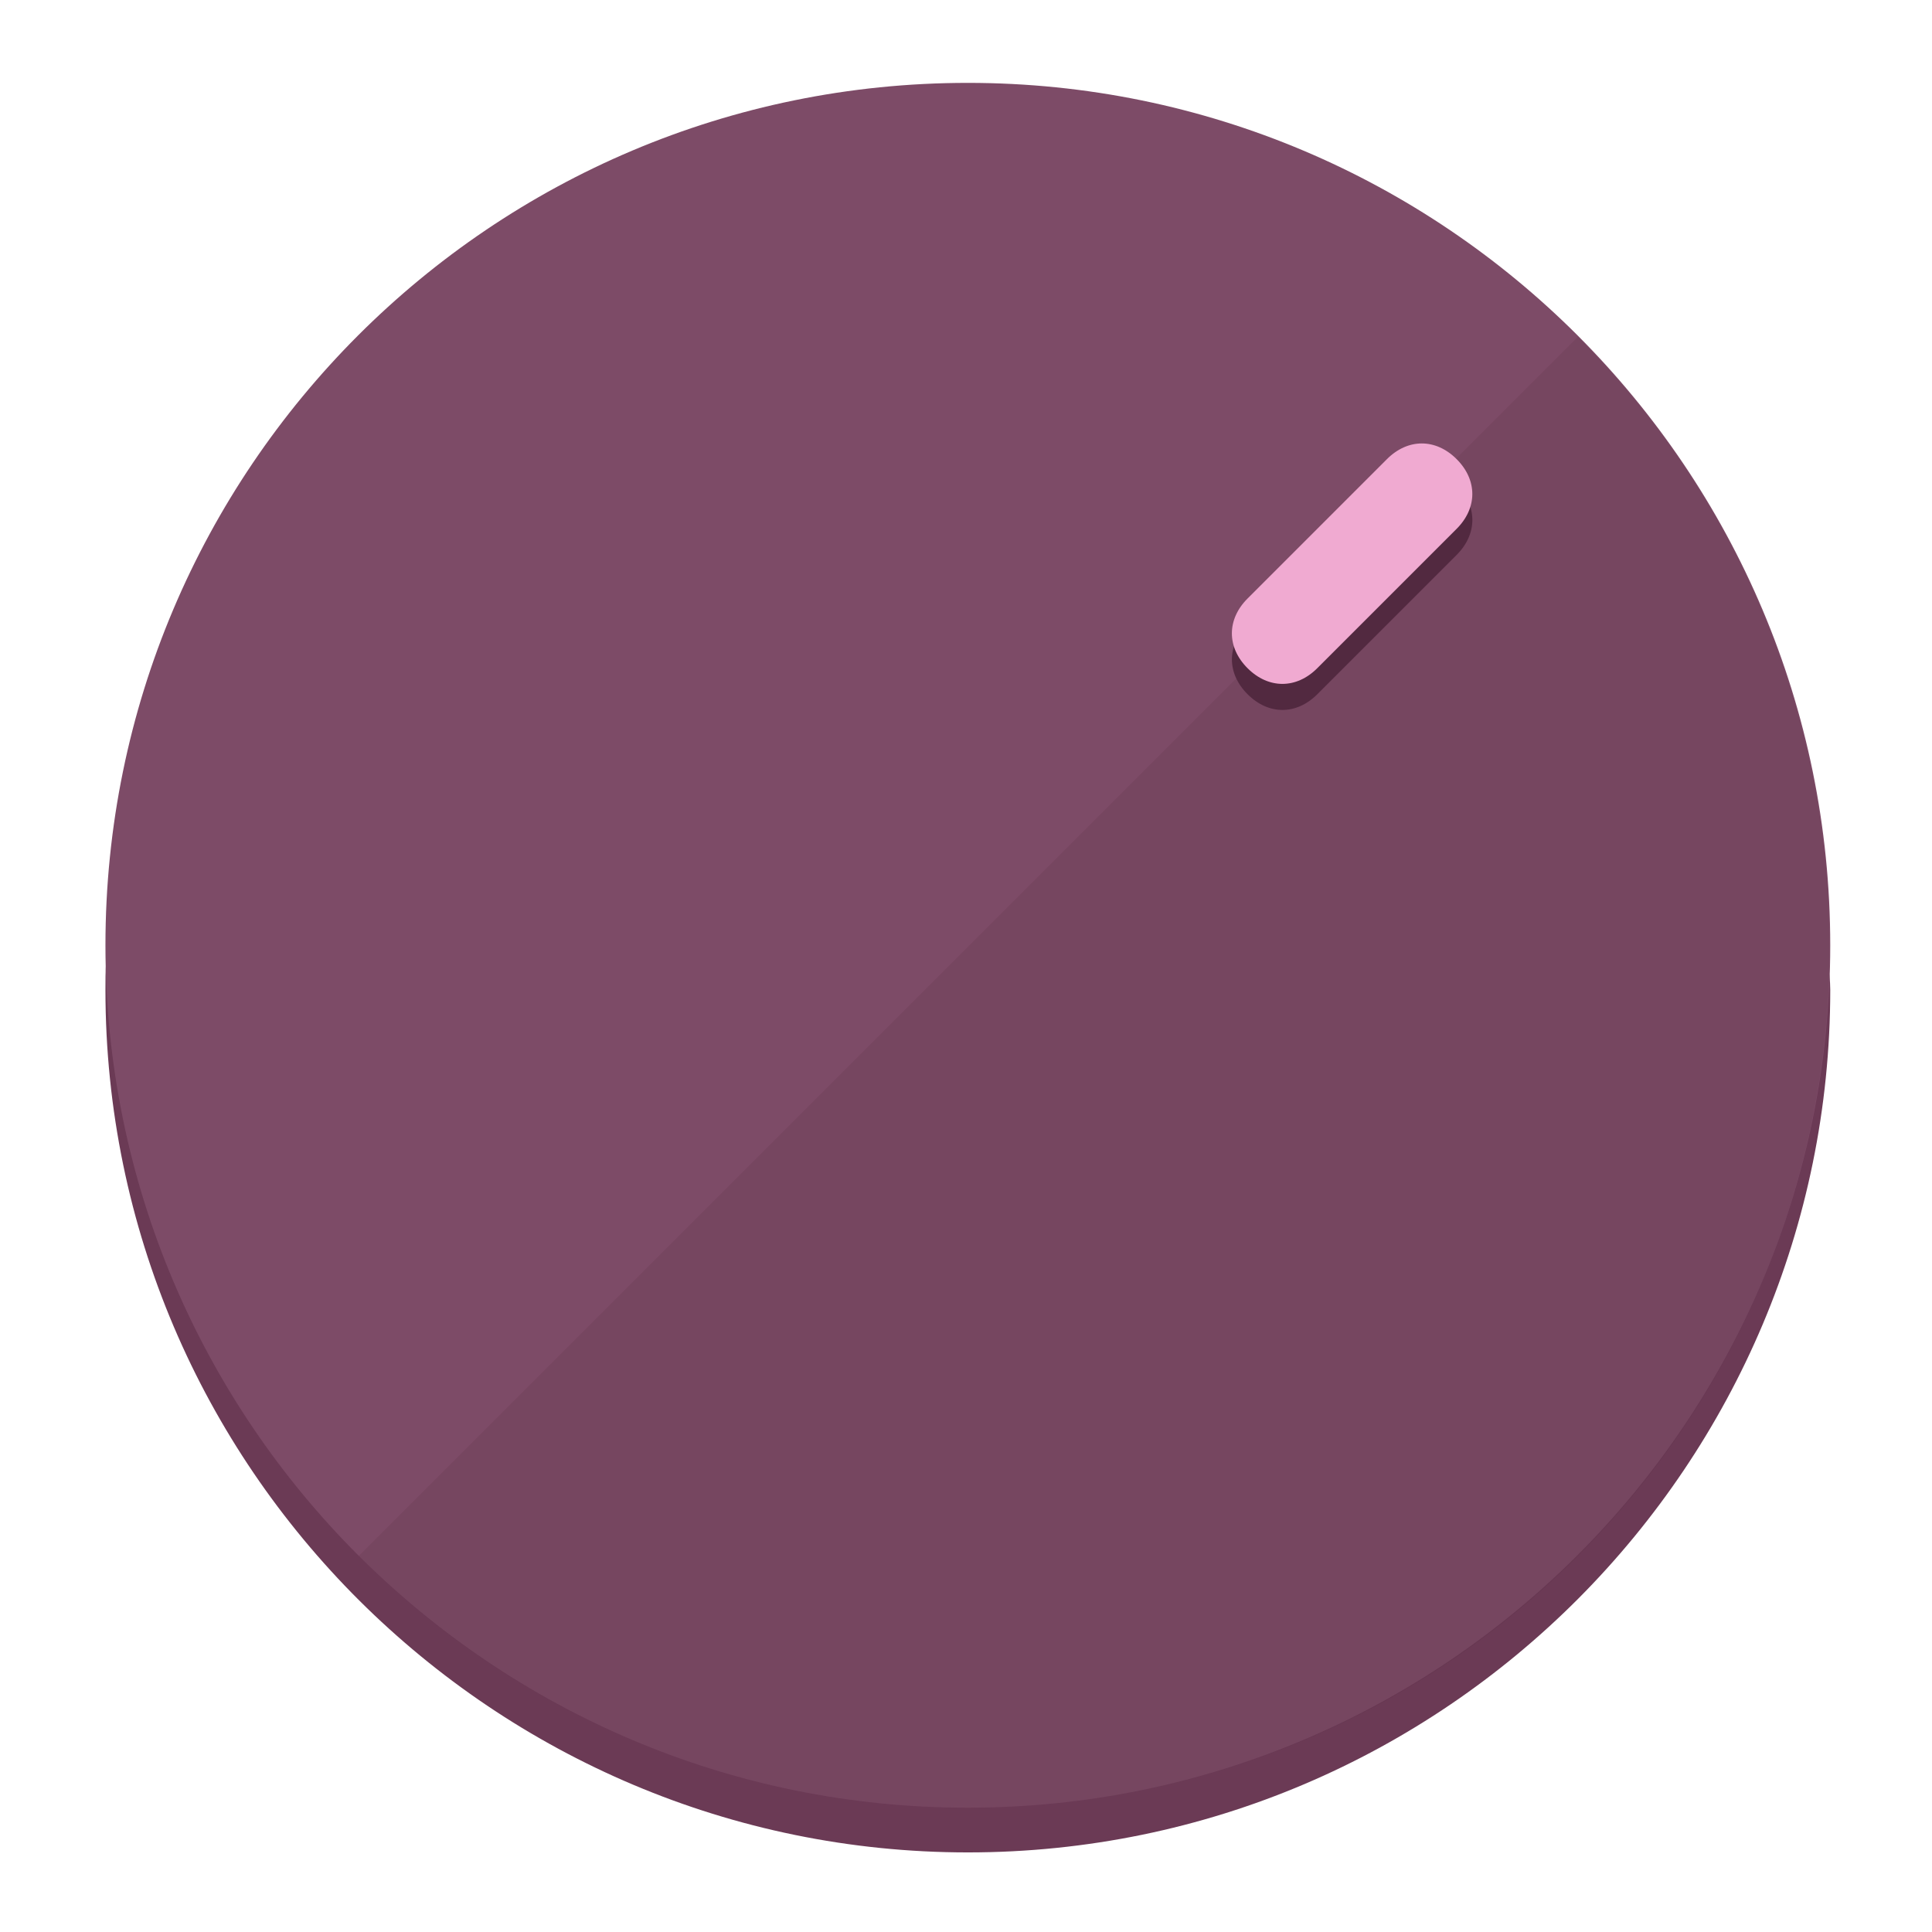
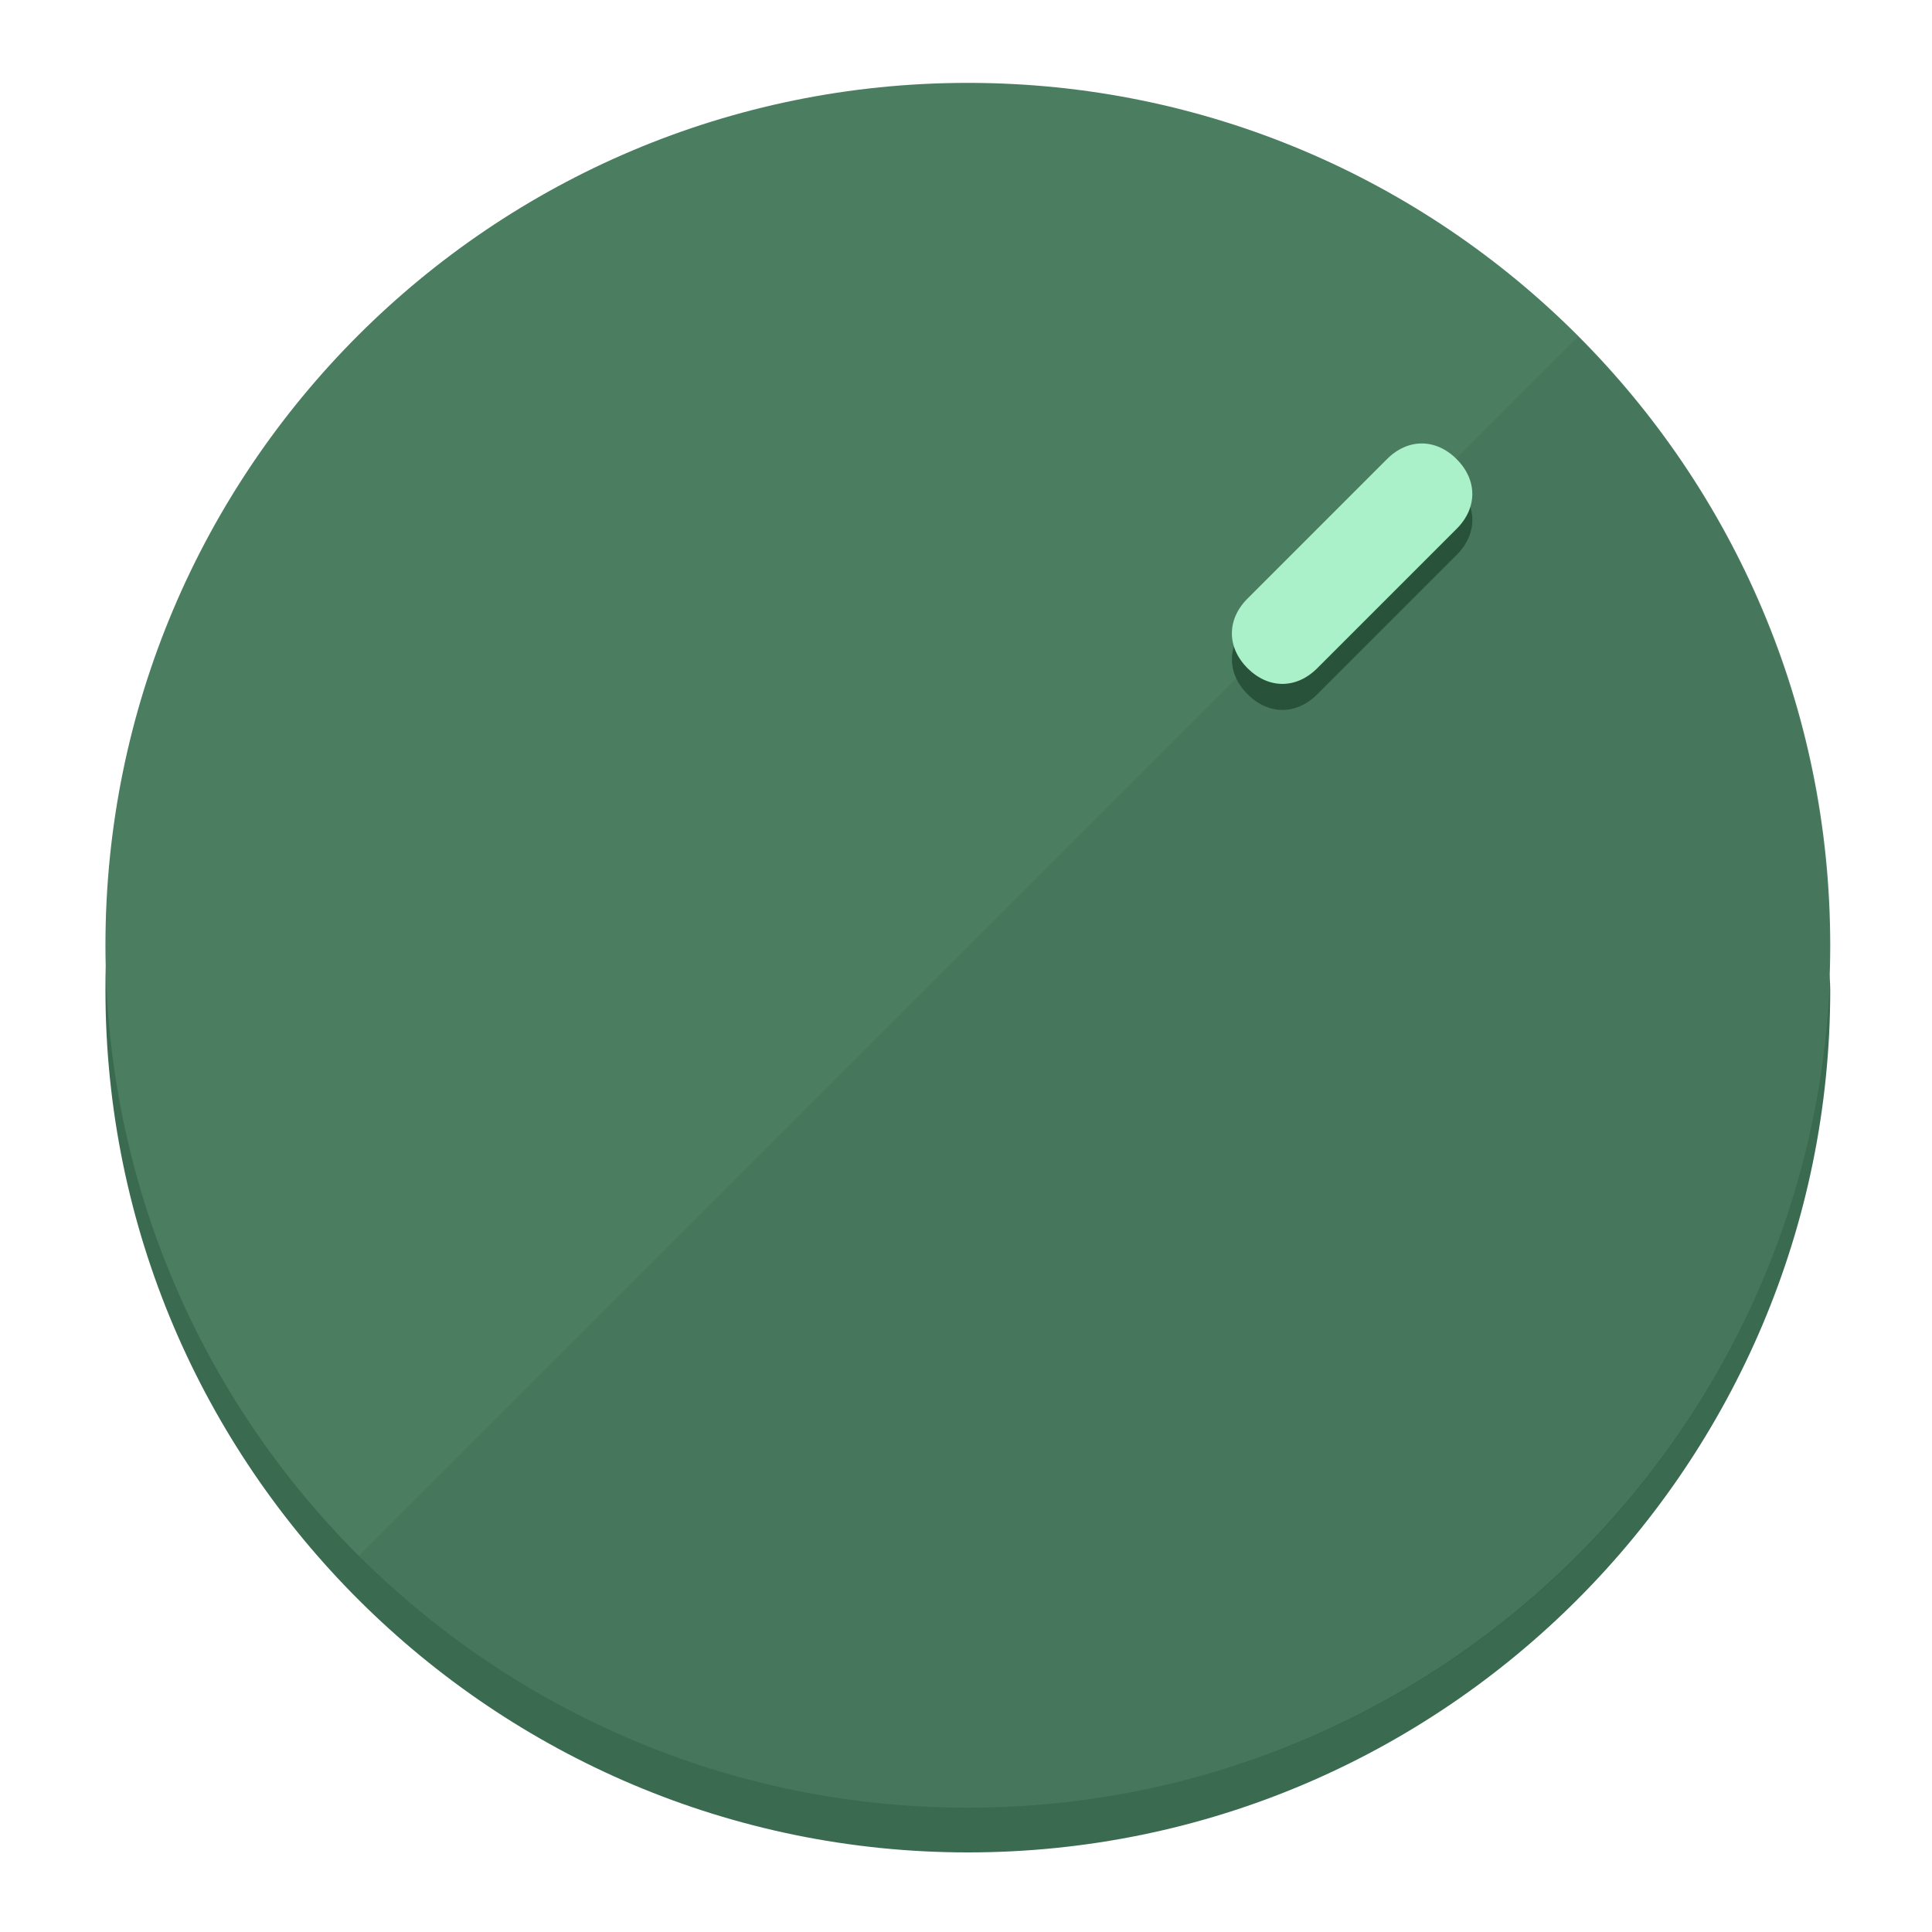
<svg xmlns="http://www.w3.org/2000/svg" height="120px" width="120px" version="1.1" id="Layer_1" viewBox="0 0 496.8 496.8" xml:space="preserve">
  <defs id="defs23" />
  <g id="g3158">
-     <path style="display:inline;fill:#6B3A55;fill-opacity:1;stroke-width:1.584" d="m 248.875,445.92 c 116.582,0 212.89,-91.238 220.493,-205.286 0,5.069 1.267,8.87 1.267,13.939 0,121.651 -98.842,221.76 -221.76,221.76 -121.651,0 -221.76,-98.842 -221.76,-221.76 0,-5.069 0,-8.87 1.267,-13.939 7.603,114.048 103.91,205.286 220.493,205.286 z" id="path8" />
-     <circle style="display:inline;fill:#7D4B67;fill-opacity:1;stroke-width:1.584" cx="248.875" cy="243.071" r="221.76" id="circle12" />
-     <path style="display:inline;fill:#522940;fill-opacity:0.154;stroke-width:1.587" d="m 405.744,86.606 c 86.308,86.308 86.308,227.193 0,313.5 -86.308,86.308 -227.193,86.308 -313.5,0" id="path14" />
+     <path style="display:inline;fill:#3A6B50;fill-opacity:1;stroke-width:1.584" d="m 248.875,445.92 c 116.582,0 212.89,-91.238 220.493,-205.286 0,5.069 1.267,8.87 1.267,13.939 0,121.651 -98.842,221.76 -221.76,221.76 -121.651,0 -221.76,-98.842 -221.76,-221.76 0,-5.069 0,-8.87 1.267,-13.939 7.603,114.048 103.91,205.286 220.493,205.286 z" id="path8" />
+     <circle style="display:inline;fill:#4B7D61;fill-opacity:1;stroke-width:1.584" cx="248.875" cy="243.071" r="221.76" id="circle12" />
+     <path style="display:inline;fill:#29523B;fill-opacity:0.154;stroke-width:1.587" d="m 405.744,86.606 c 86.308,86.308 86.308,227.193 0,313.5 -86.308,86.308 -227.193,86.308 -313.5,0" id="path14" />
  </g>
  <g id="g3198">
    <circle style="display:none;fill:#000000;fill-opacity:0;stroke-width:1.584" cx="347.932" cy="-3.454" r="221.76" id="circle12-3" transform="rotate(45)" />
-     <path style="display:inline;fill:#522940;fill-opacity:1;stroke-width:1.584" d="m 338.732,178.525 c -5.376,5.376 -12.545,5.376 -17.921,-3e-5 v 0 c -5.376,-5.376 -5.376,-12.545 -1e-5,-17.921 l 35.842,-35.842 c 5.376,-5.376 12.545,-5.376 17.921,2e-5 v 0 c 5.376,5.376 5.376,12.545 0,17.921 z" id="path3789" />
-     <path style="display:inline;fill:#F0AAD1;stroke-width:1.584" d="m 338.722,171.826 c -5.376,5.376 -12.545,5.376 -17.921,-2e-5 v 0 c -5.376,-5.376 -5.376,-12.545 0,-17.921 l 35.842,-35.842 c 5.376,-5.376 12.545,-5.376 17.921,-10e-6 v 0 c 5.376,5.376 5.376,12.545 0,17.921 z" id="path915" />
+     <path style="display:inline;fill:#29523B;fill-opacity:1;stroke-width:1.584" d="m 338.732,178.525 c -5.376,5.376 -12.545,5.376 -17.921,-3e-5 v 0 c -5.376,-5.376 -5.376,-12.545 -1e-5,-17.921 l 35.842,-35.842 c 5.376,-5.376 12.545,-5.376 17.921,2e-5 v 0 c 5.376,5.376 5.376,12.545 0,17.921 z" id="path3789" />
+     <path style="display:inline;fill:#AAF0C9;stroke-width:1.584" d="m 338.722,171.826 c -5.376,5.376 -12.545,5.376 -17.921,-2e-5 v 0 c -5.376,-5.376 -5.376,-12.545 0,-17.921 l 35.842,-35.842 c 5.376,-5.376 12.545,-5.376 17.921,-10e-6 v 0 c 5.376,5.376 5.376,12.545 0,17.921 z" id="path915" />
  </g>
</svg>
